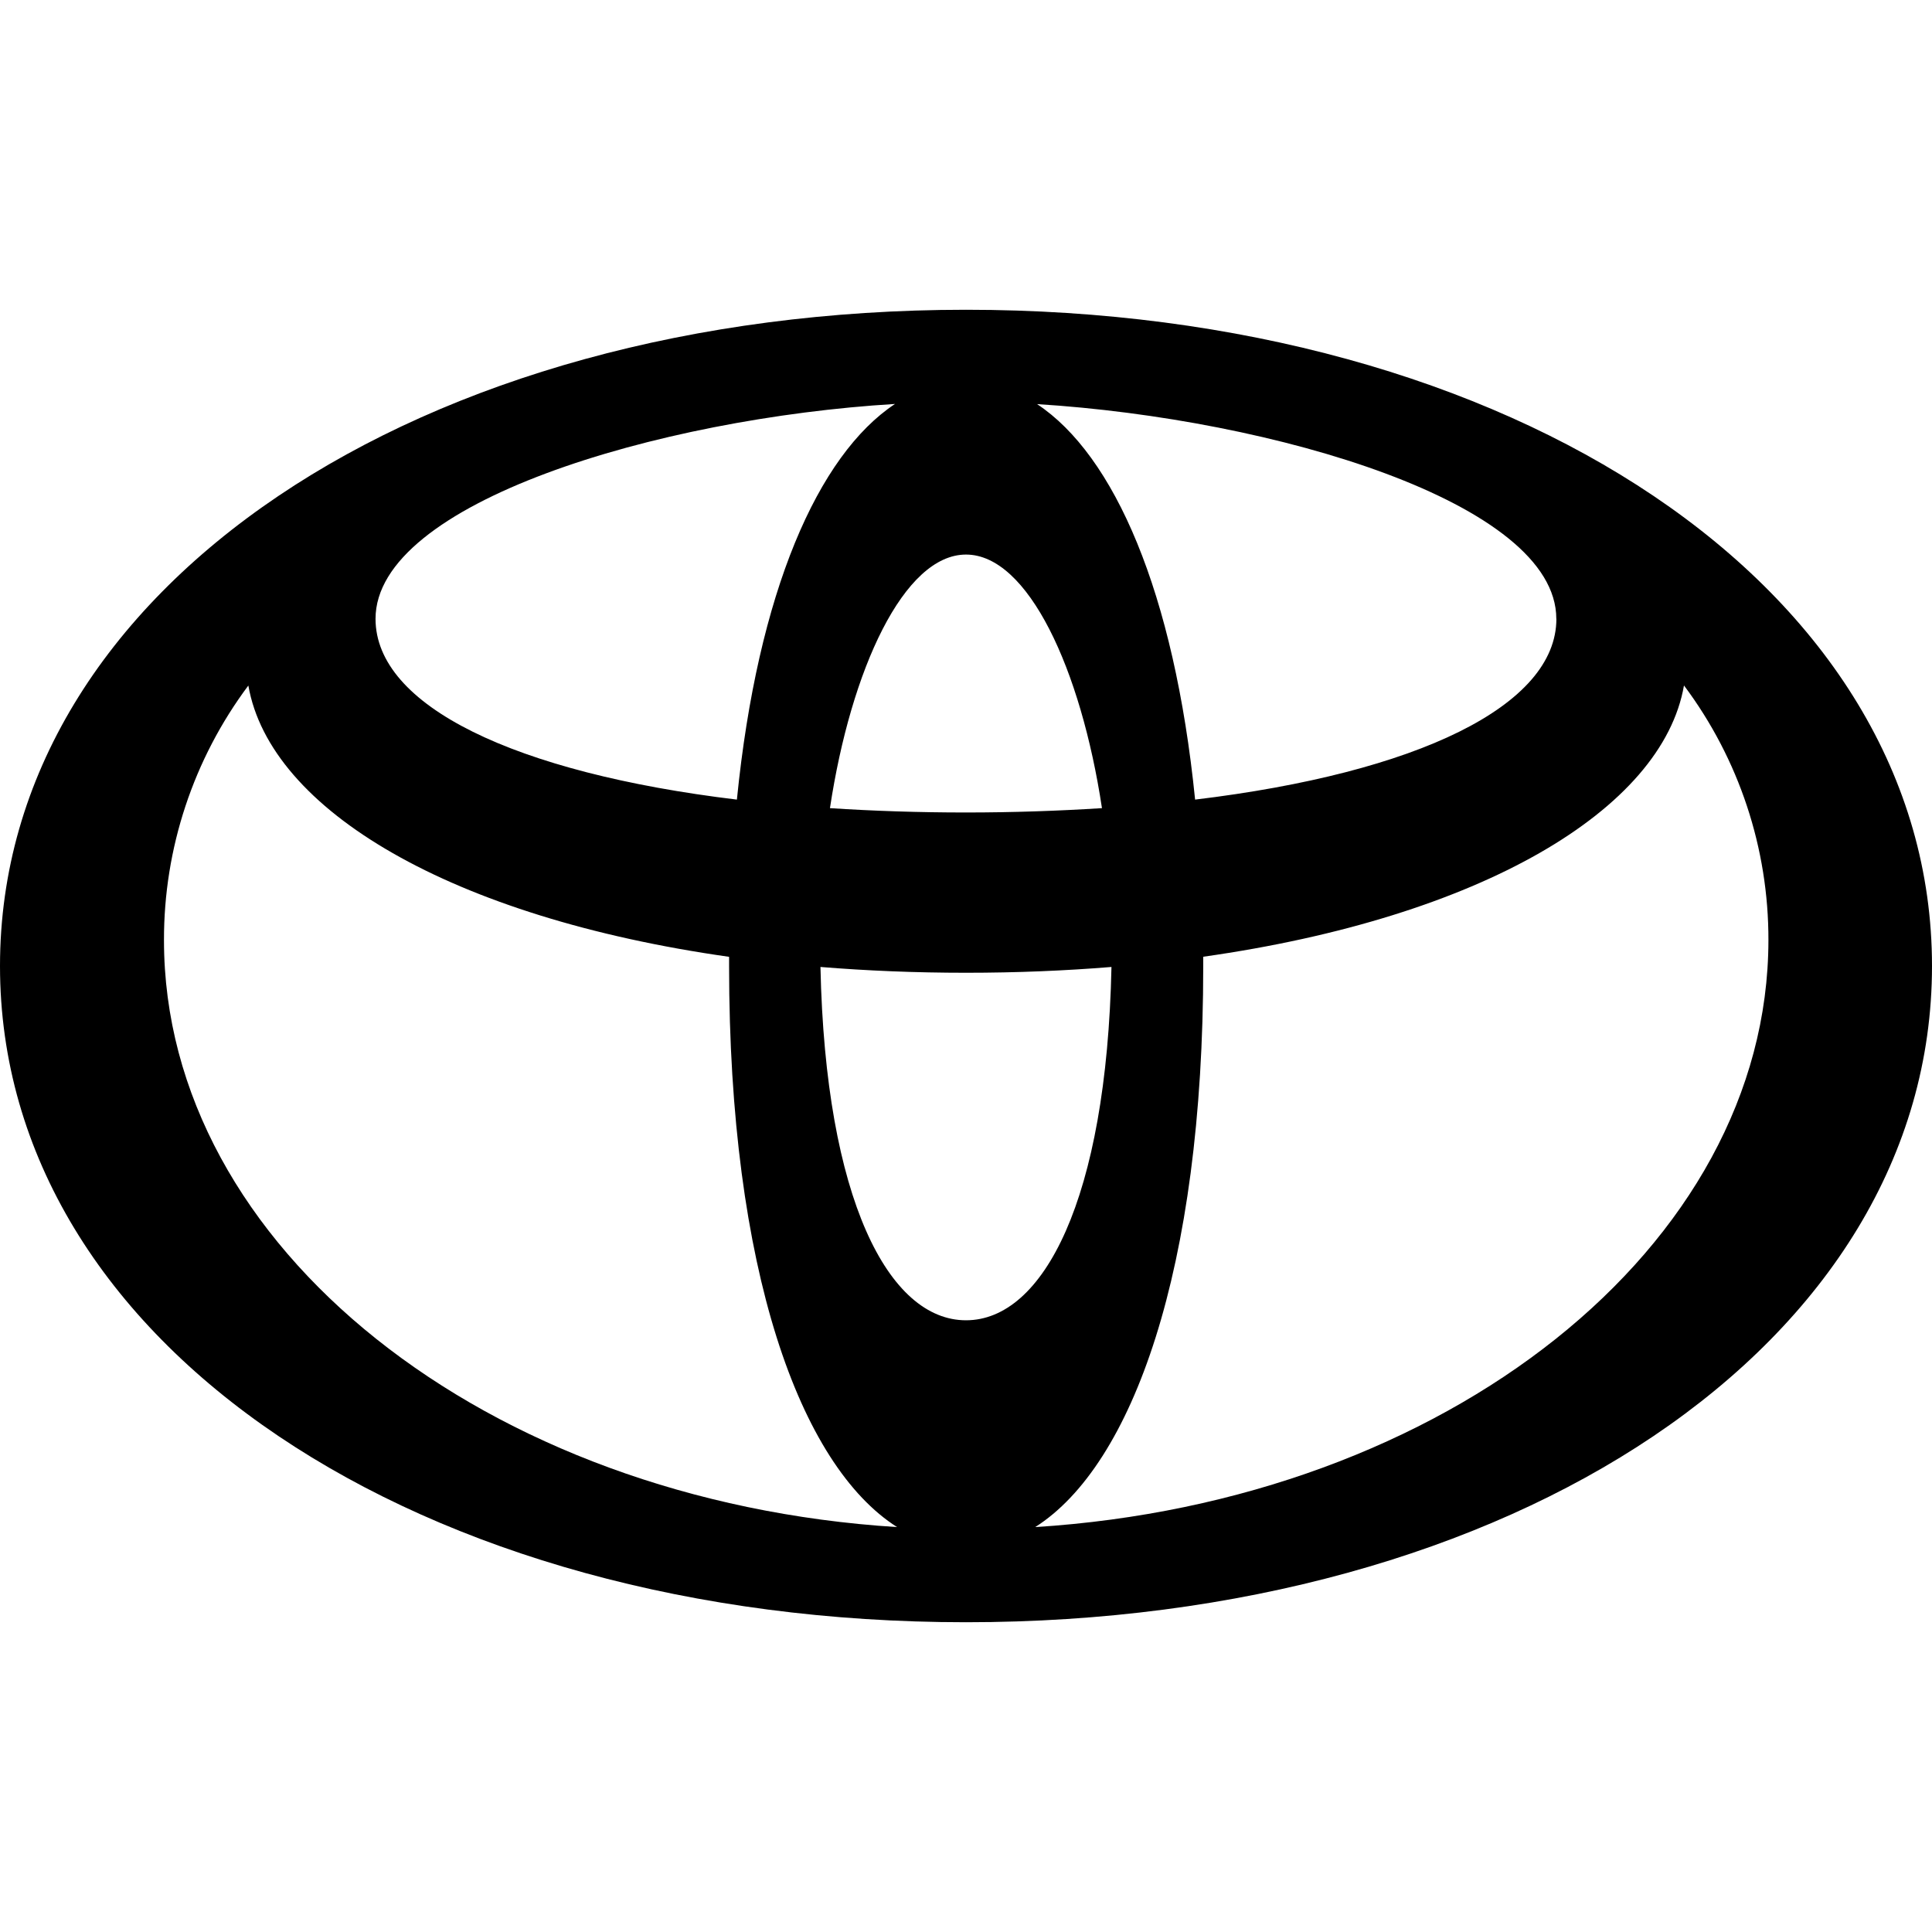
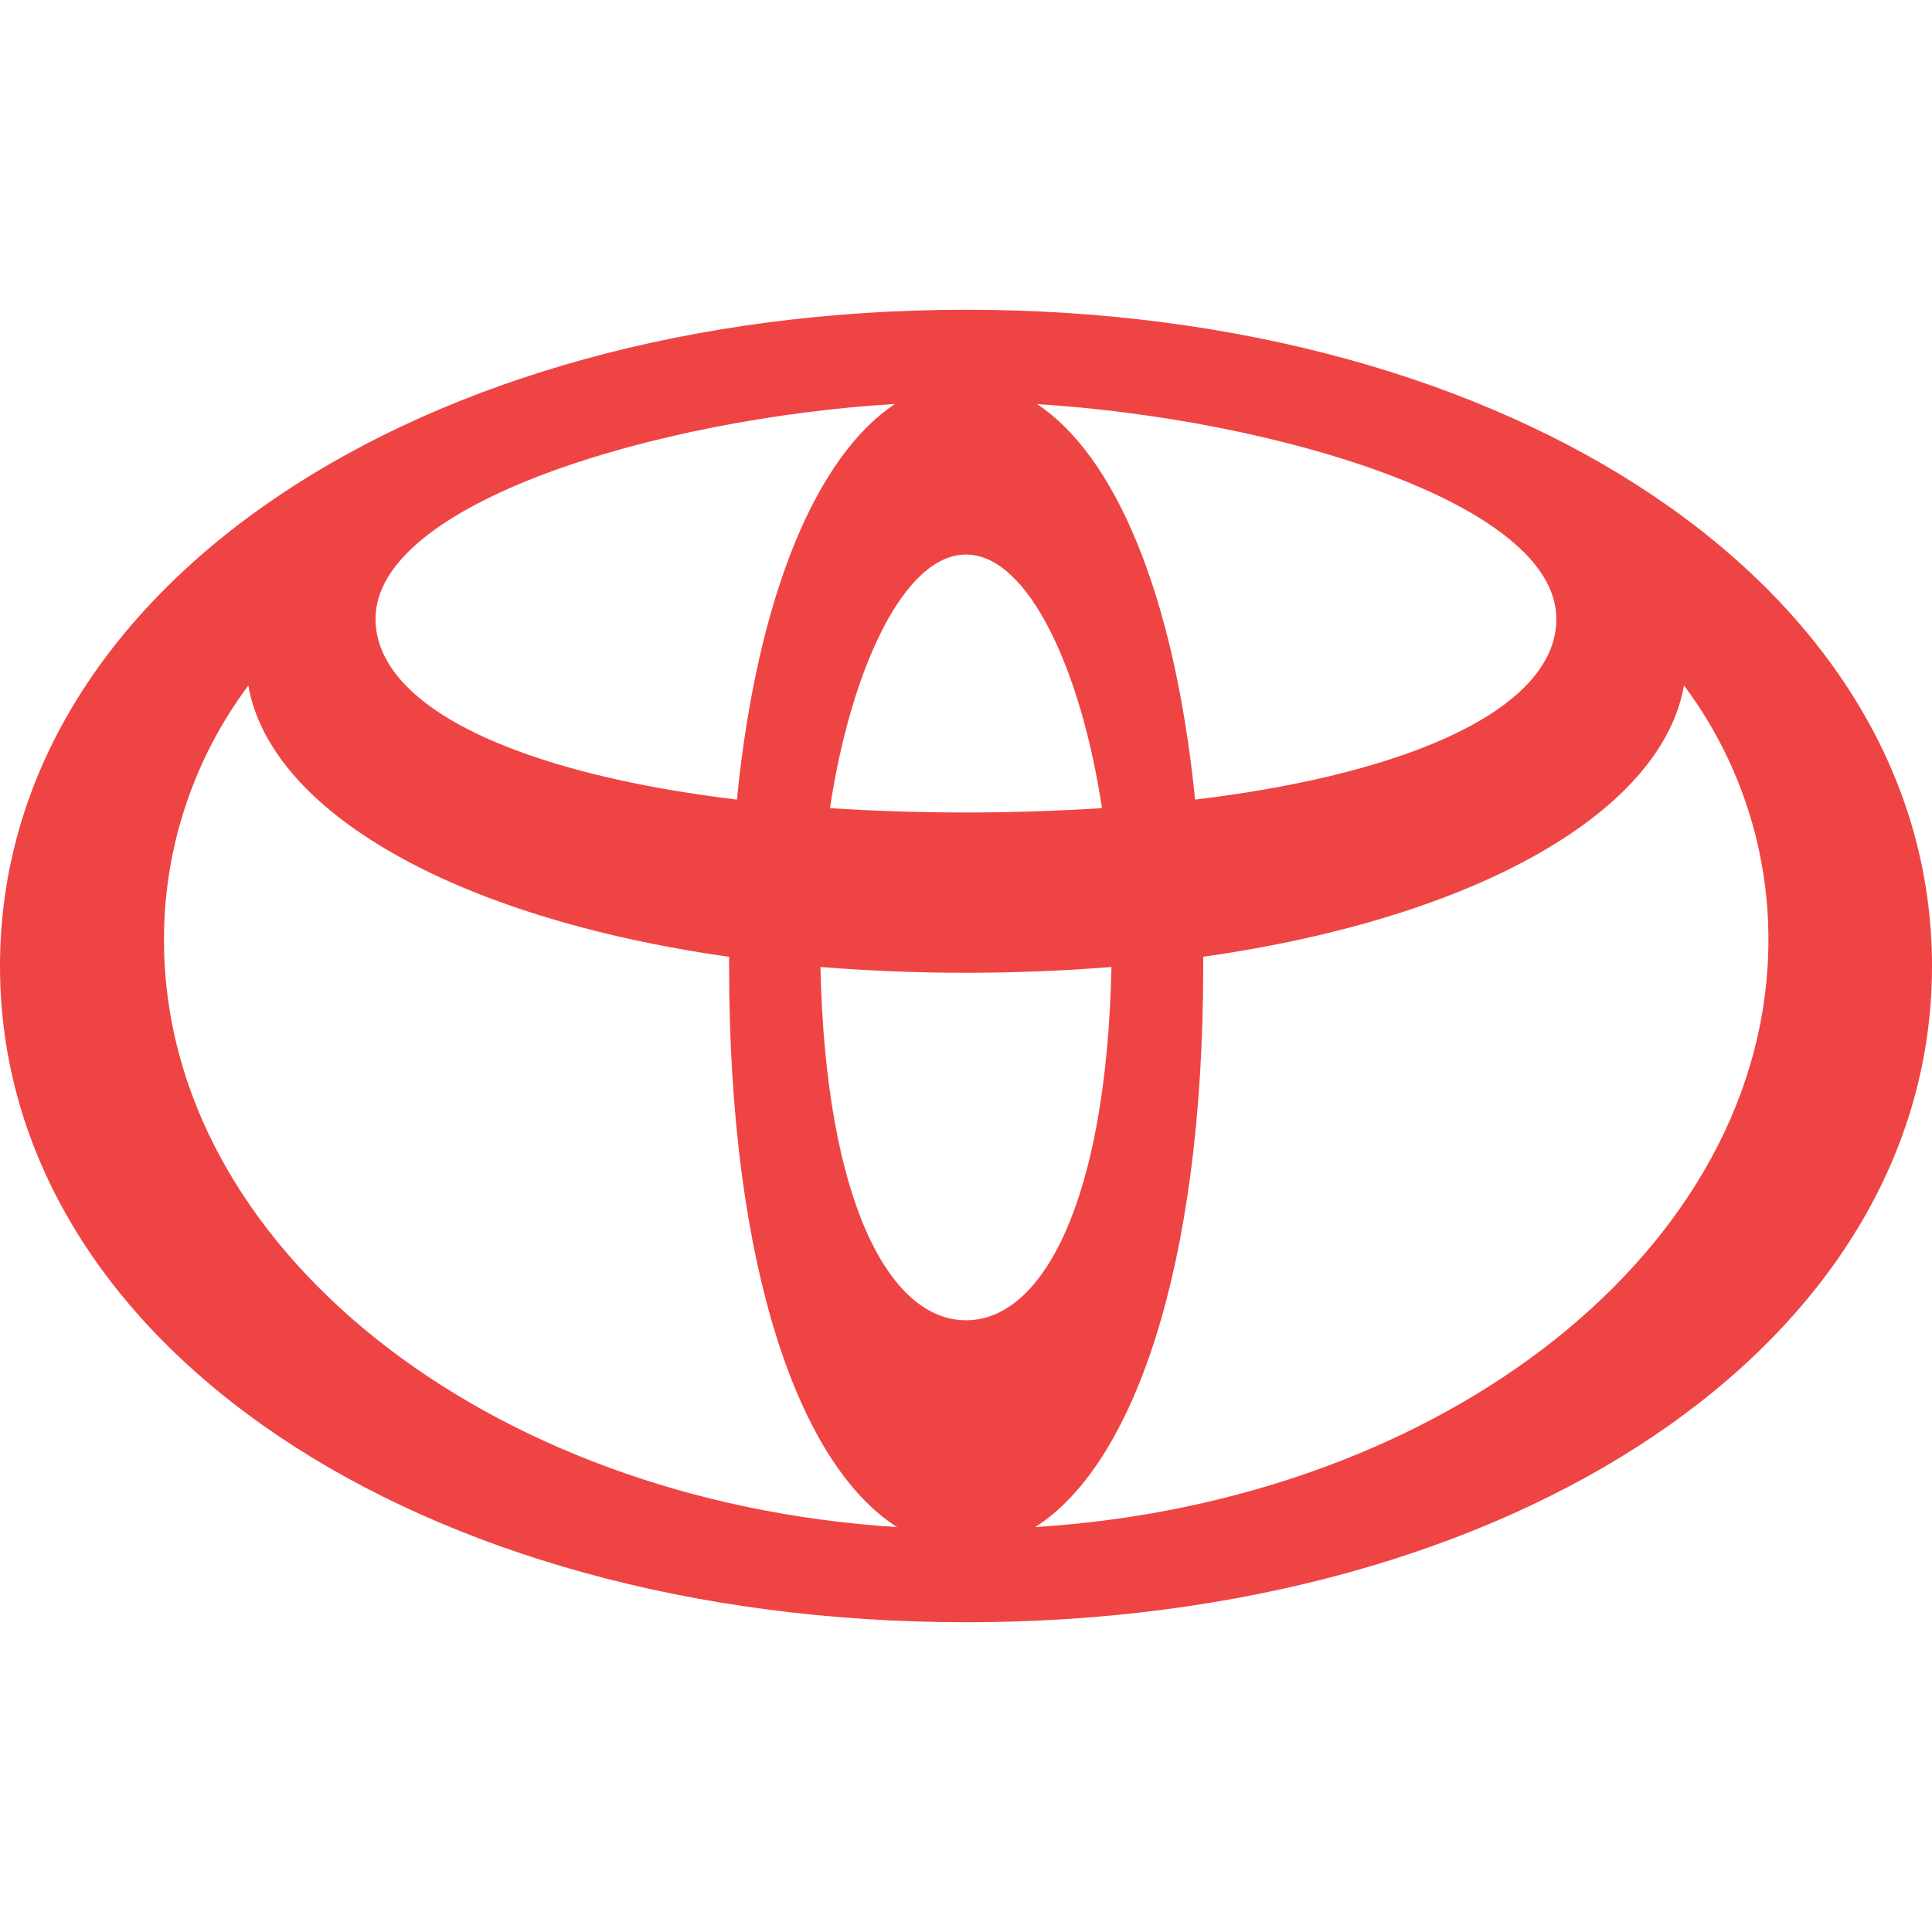
- <svg xmlns="http://www.w3.org/2000/svg" fill="#000000" role="img" viewBox="0 0 24 24">
+ <svg xmlns="http://www.w3.org/2000/svg" fill="#ef4444" role="img" viewBox="0 0 24 24">
  <path d="M12 3.848C5.223 3.848 0 7.298 0 12c0 4.702 5.224 8.152 12 8.152S24 16.702 24 12c0-4.702-5.223-8.152-12-8.152zm7.334 3.839c0 1.08-1.725 1.913-4.488 2.246-.26-2.58-1.005-4.279-1.963-4.913 2.948.184 6.45 1.227 6.45 2.667zM12 16.401c-.96 0-1.746-1.5-1.808-4.389.577.047 1.18.072 1.808.072.628 0 1.23-.025 1.807-.072-.061 2.89-.847 4.389-1.807 4.389zm0-6.308c-.59 0-1.155-.019-1.69-.054.261-1.728.92-3.15 1.69-3.15.77 0 1.428 1.422 1.689 3.15-.535.034-1.099.054-1.689.054zm-.882-5.075c-.956.633-1.706 2.333-1.964 4.915C6.391 9.6 4.665 8.767 4.665 7.687c0-1.44 3.504-2.49 6.453-2.669zM2.037 11.68a5.265 5.265 0 011.048-3.164c.27 1.547 2.522 2.881 5.972 3.37V12c0 3.772.879 6.203 2.087 6.97-5.107-.321-9.107-3.48-9.107-7.29zm10.823 7.29c1.207-.767 2.087-3.198 2.087-6.97v-.115c3.447-.488 5.704-1.826 5.972-3.37a5.26 5.26 0 011.049 3.165c-.004 3.81-4.008 6.969-9.109 7.29z" />
</svg>
